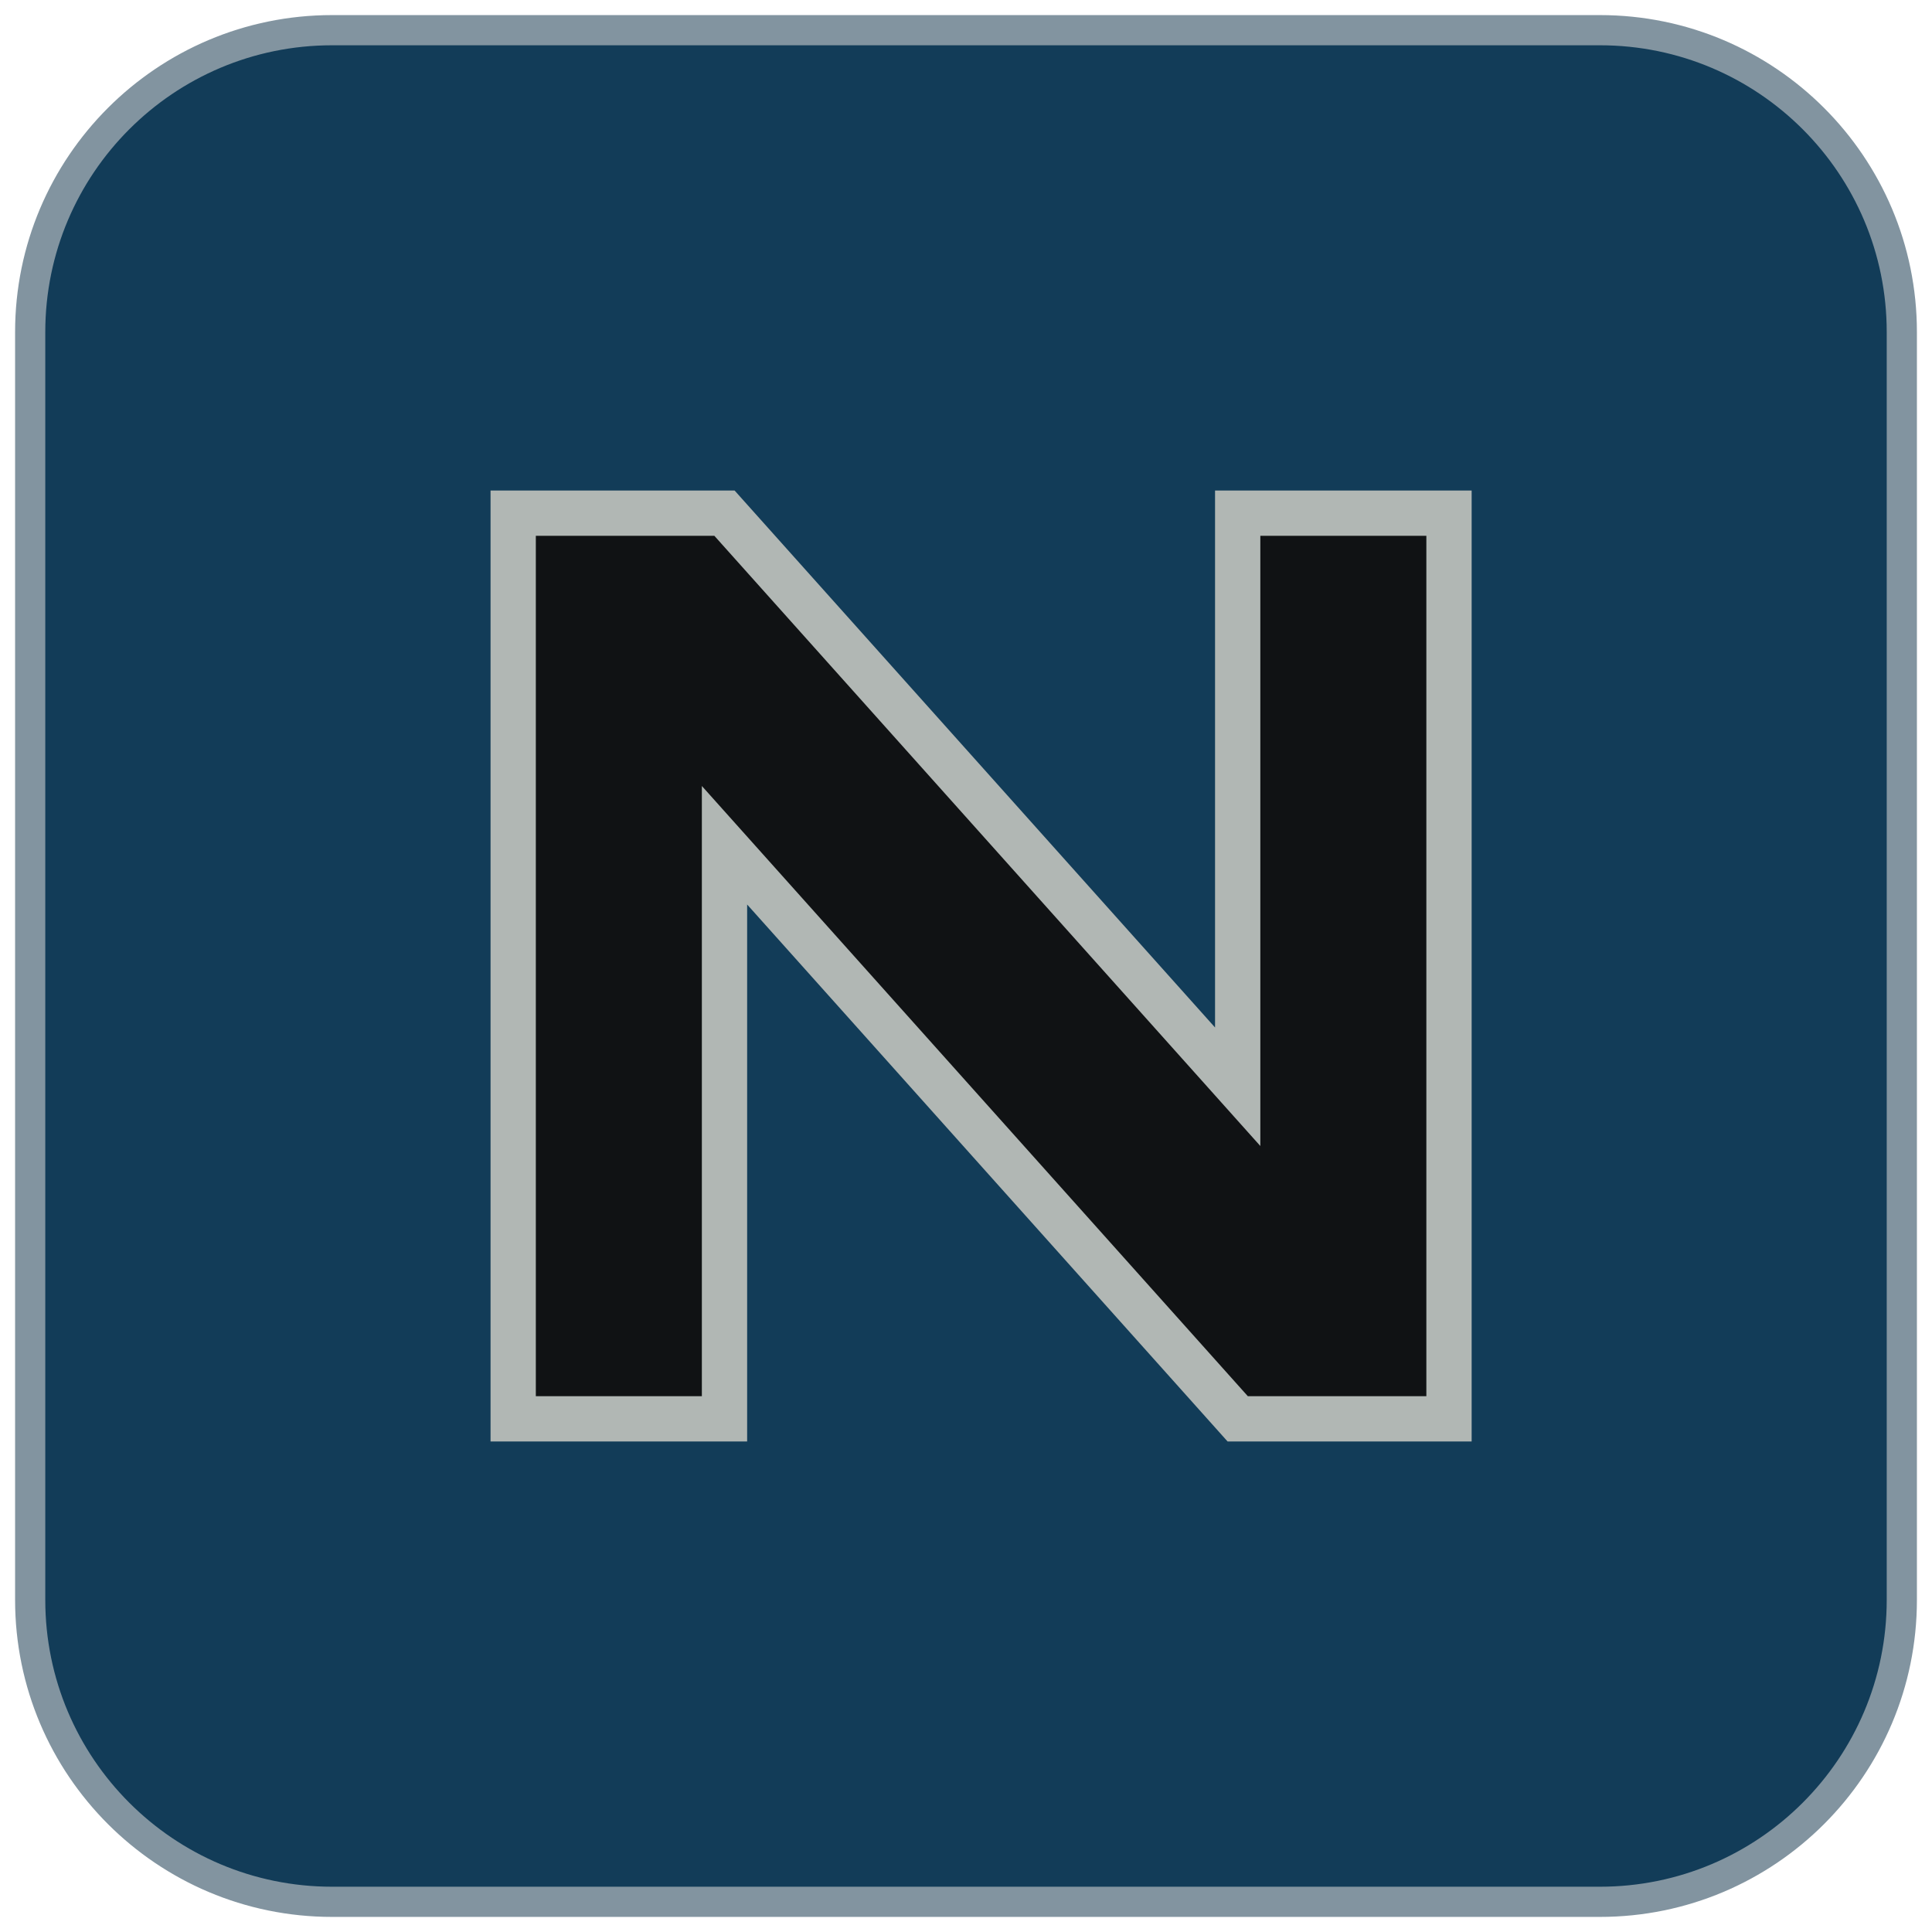
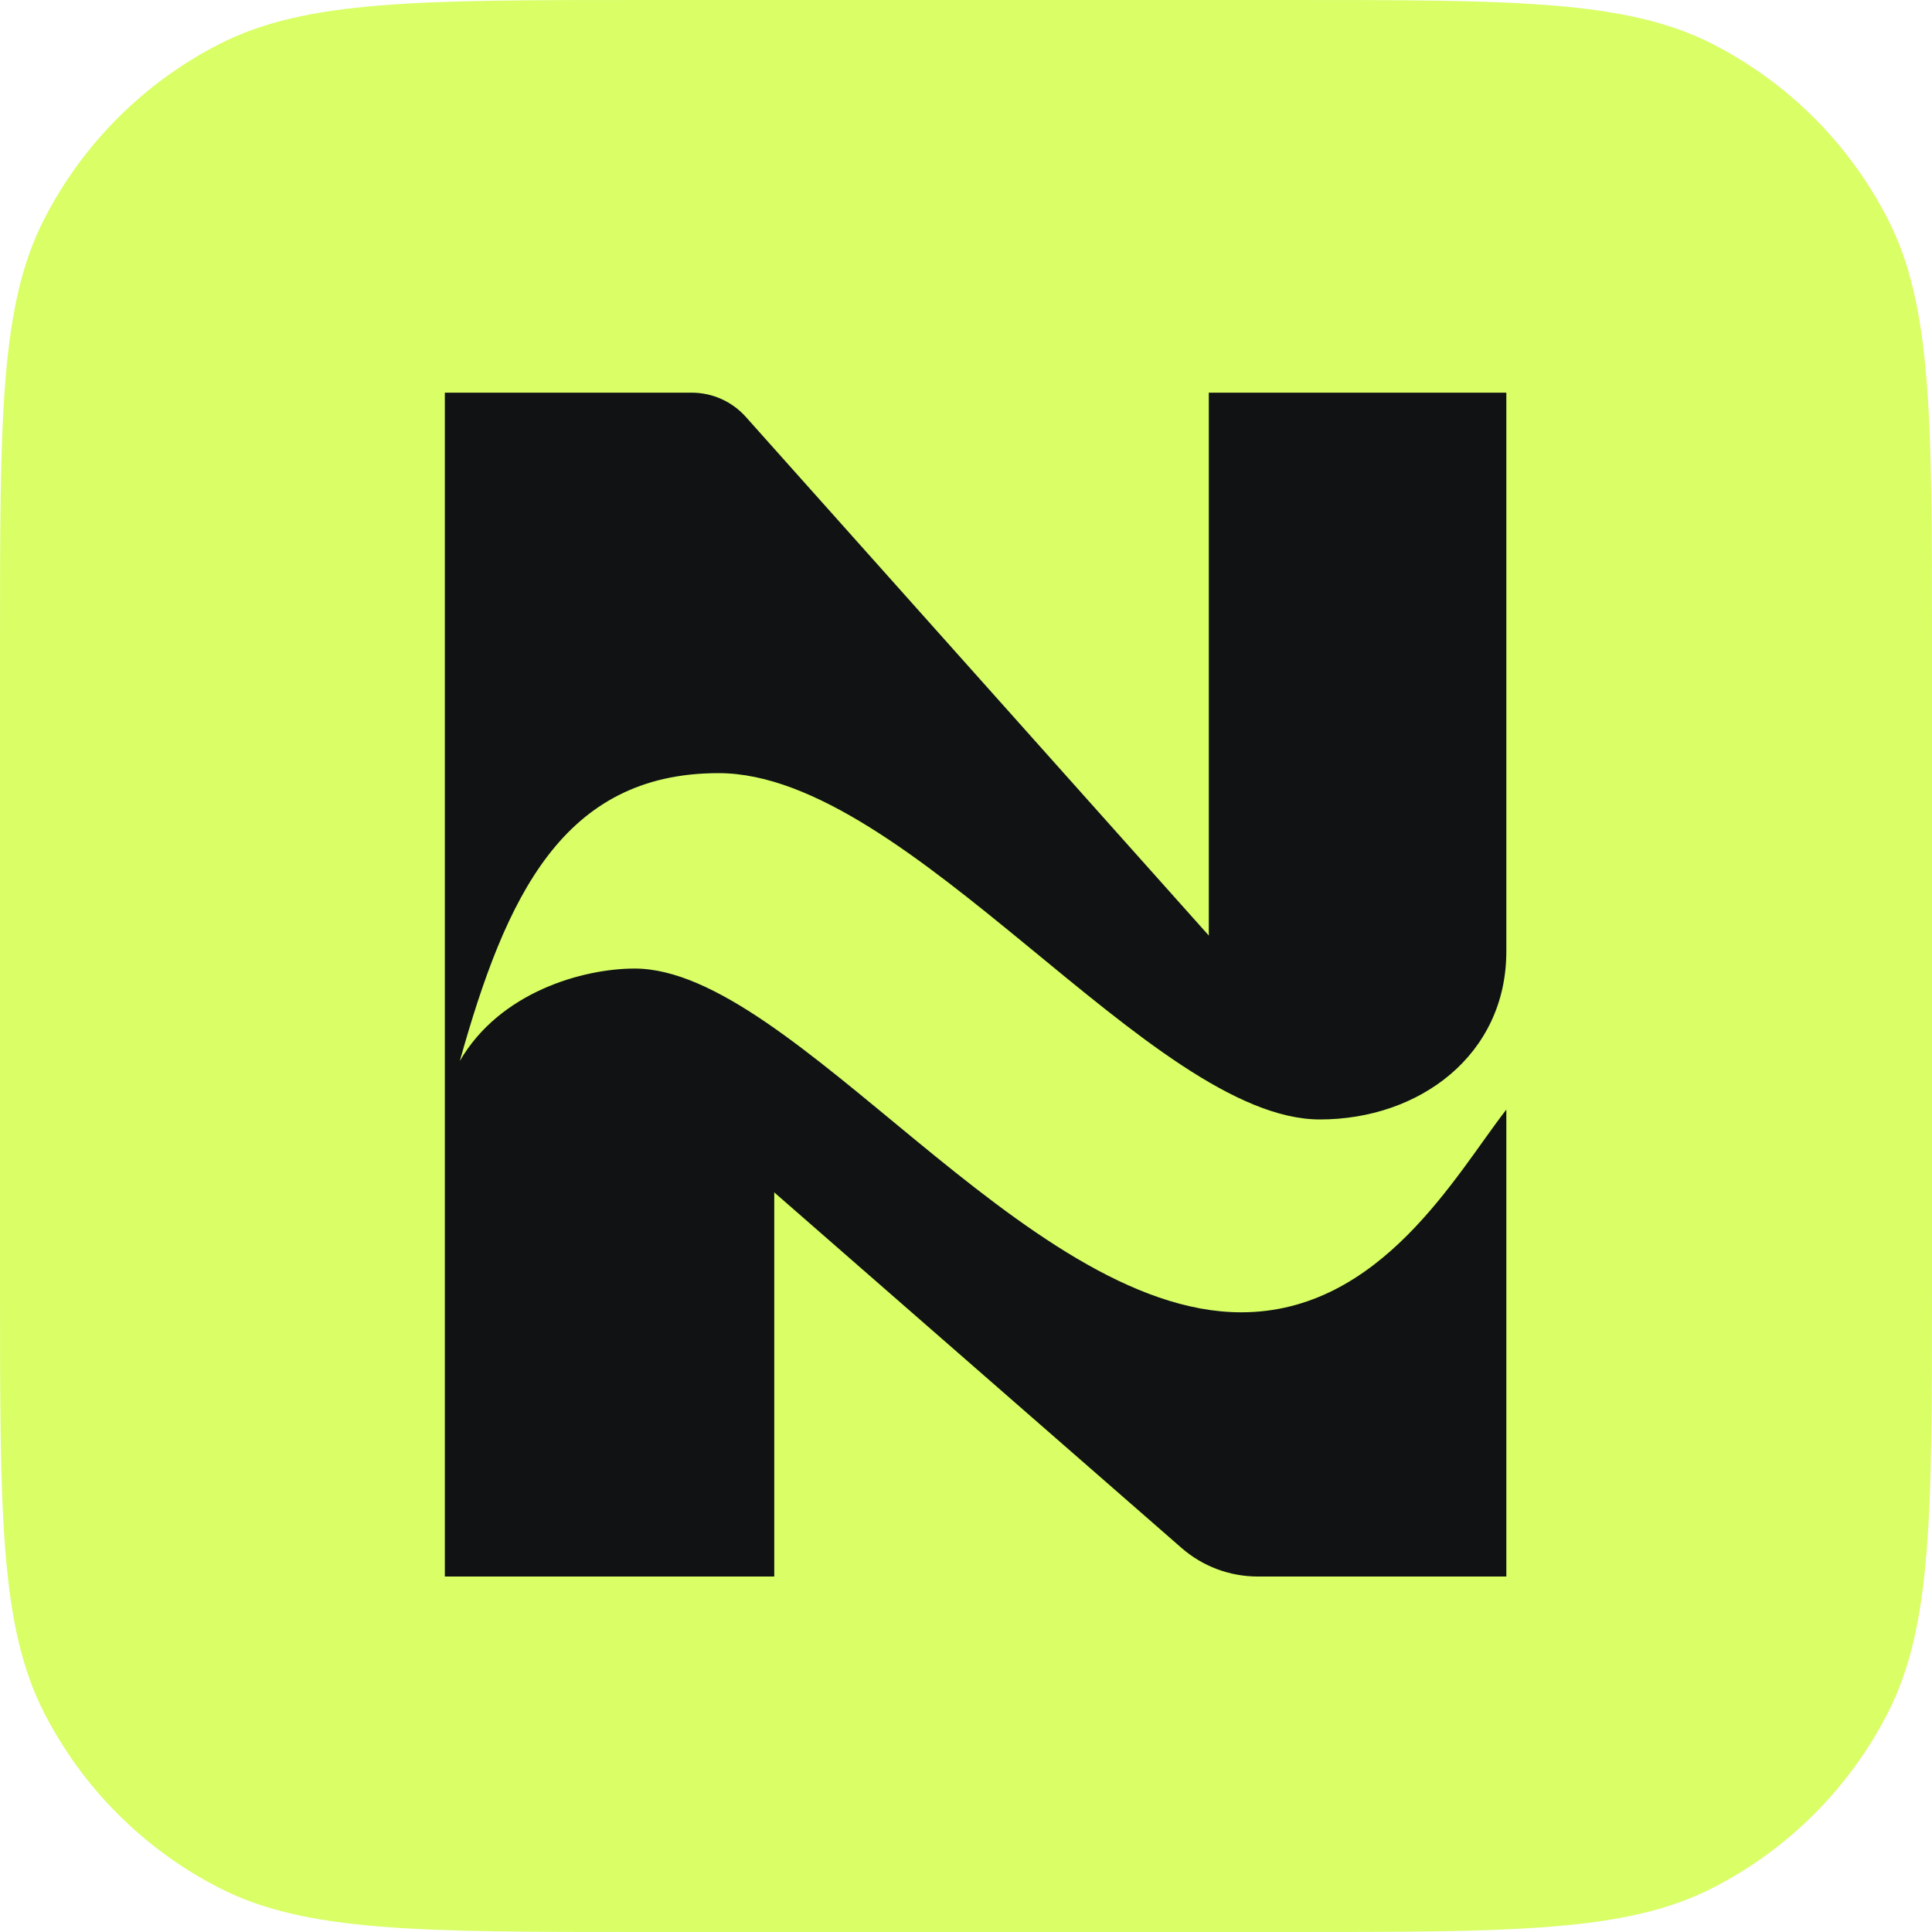
- <svg xmlns="http://www.w3.org/2000/svg" viewBox="0 0 64 64">
-   <rect x="1" y="1" width="62" height="62" rx="10" fill="#123c58" stroke="#8294a0" />
-   <path d="M17 47V17h7l17 19V17h7v30h-7L24 28v19z" fill="#101214" stroke="#b1b7b4" stroke-width="1.5" />
+ <svg xmlns="http://www.w3.org/2000/svg" viewBox="-0 -0 40 40" width="40mm" height="40mm" shape-rendering="geometricPrecision">
+   <path d="M26.667 0 C31.334 0 33.667 0 35.45 0.908 C37.018 1.707 38.293 2.982 39.092 4.55 C40 6.333 40 8.666 40 13.333 L40 26.667 C40 31.334 40 33.667 39.092 35.45 C38.293 37.018 37.018 38.293 35.45 39.092 C33.667 40 31.334 40 26.667 40 L13.333 40 C8.666 40 6.333 40 4.55 39.092 C2.982 38.293 1.707 37.018 0.908 35.45 C0 33.667 0 31.334 0 26.667 L0 13.333 C0 8.666 0 6.333 0.908 4.55 C1.707 2.982 2.982 1.707 4.55 0.908 C6.333 0 8.666 0 13.333 0 Z" fill="#D9FE66" />
+   <path d="M9.21 8.13 L14.322 8.13 C14.749 8.13 15.156 8.312 15.441 8.631 L25.027 19.37 L25.027 8.13 L31.187 8.13 L31.187 19.697 C31.187 21.843 29.387 23.177 27.327 23.177 C23.843 23.177 18.837 16.007 14.877 16.007 C11.65 16.007 10.47 18.573 9.52 21.967 C10.347 20.537 12.07 20.053 13.14 20.053 C16.427 20.053 21.197 27.17 25.697 27.17 C28.597 27.17 30.15 24.303 31.187 22.973 L31.187 32.64 L26.04 32.64 C25.46 32.64 24.899 32.43 24.462 32.048 L16.03 24.687 L16.03 32.64 L9.21 32.64 Z" fill="#101214" />
</svg>
